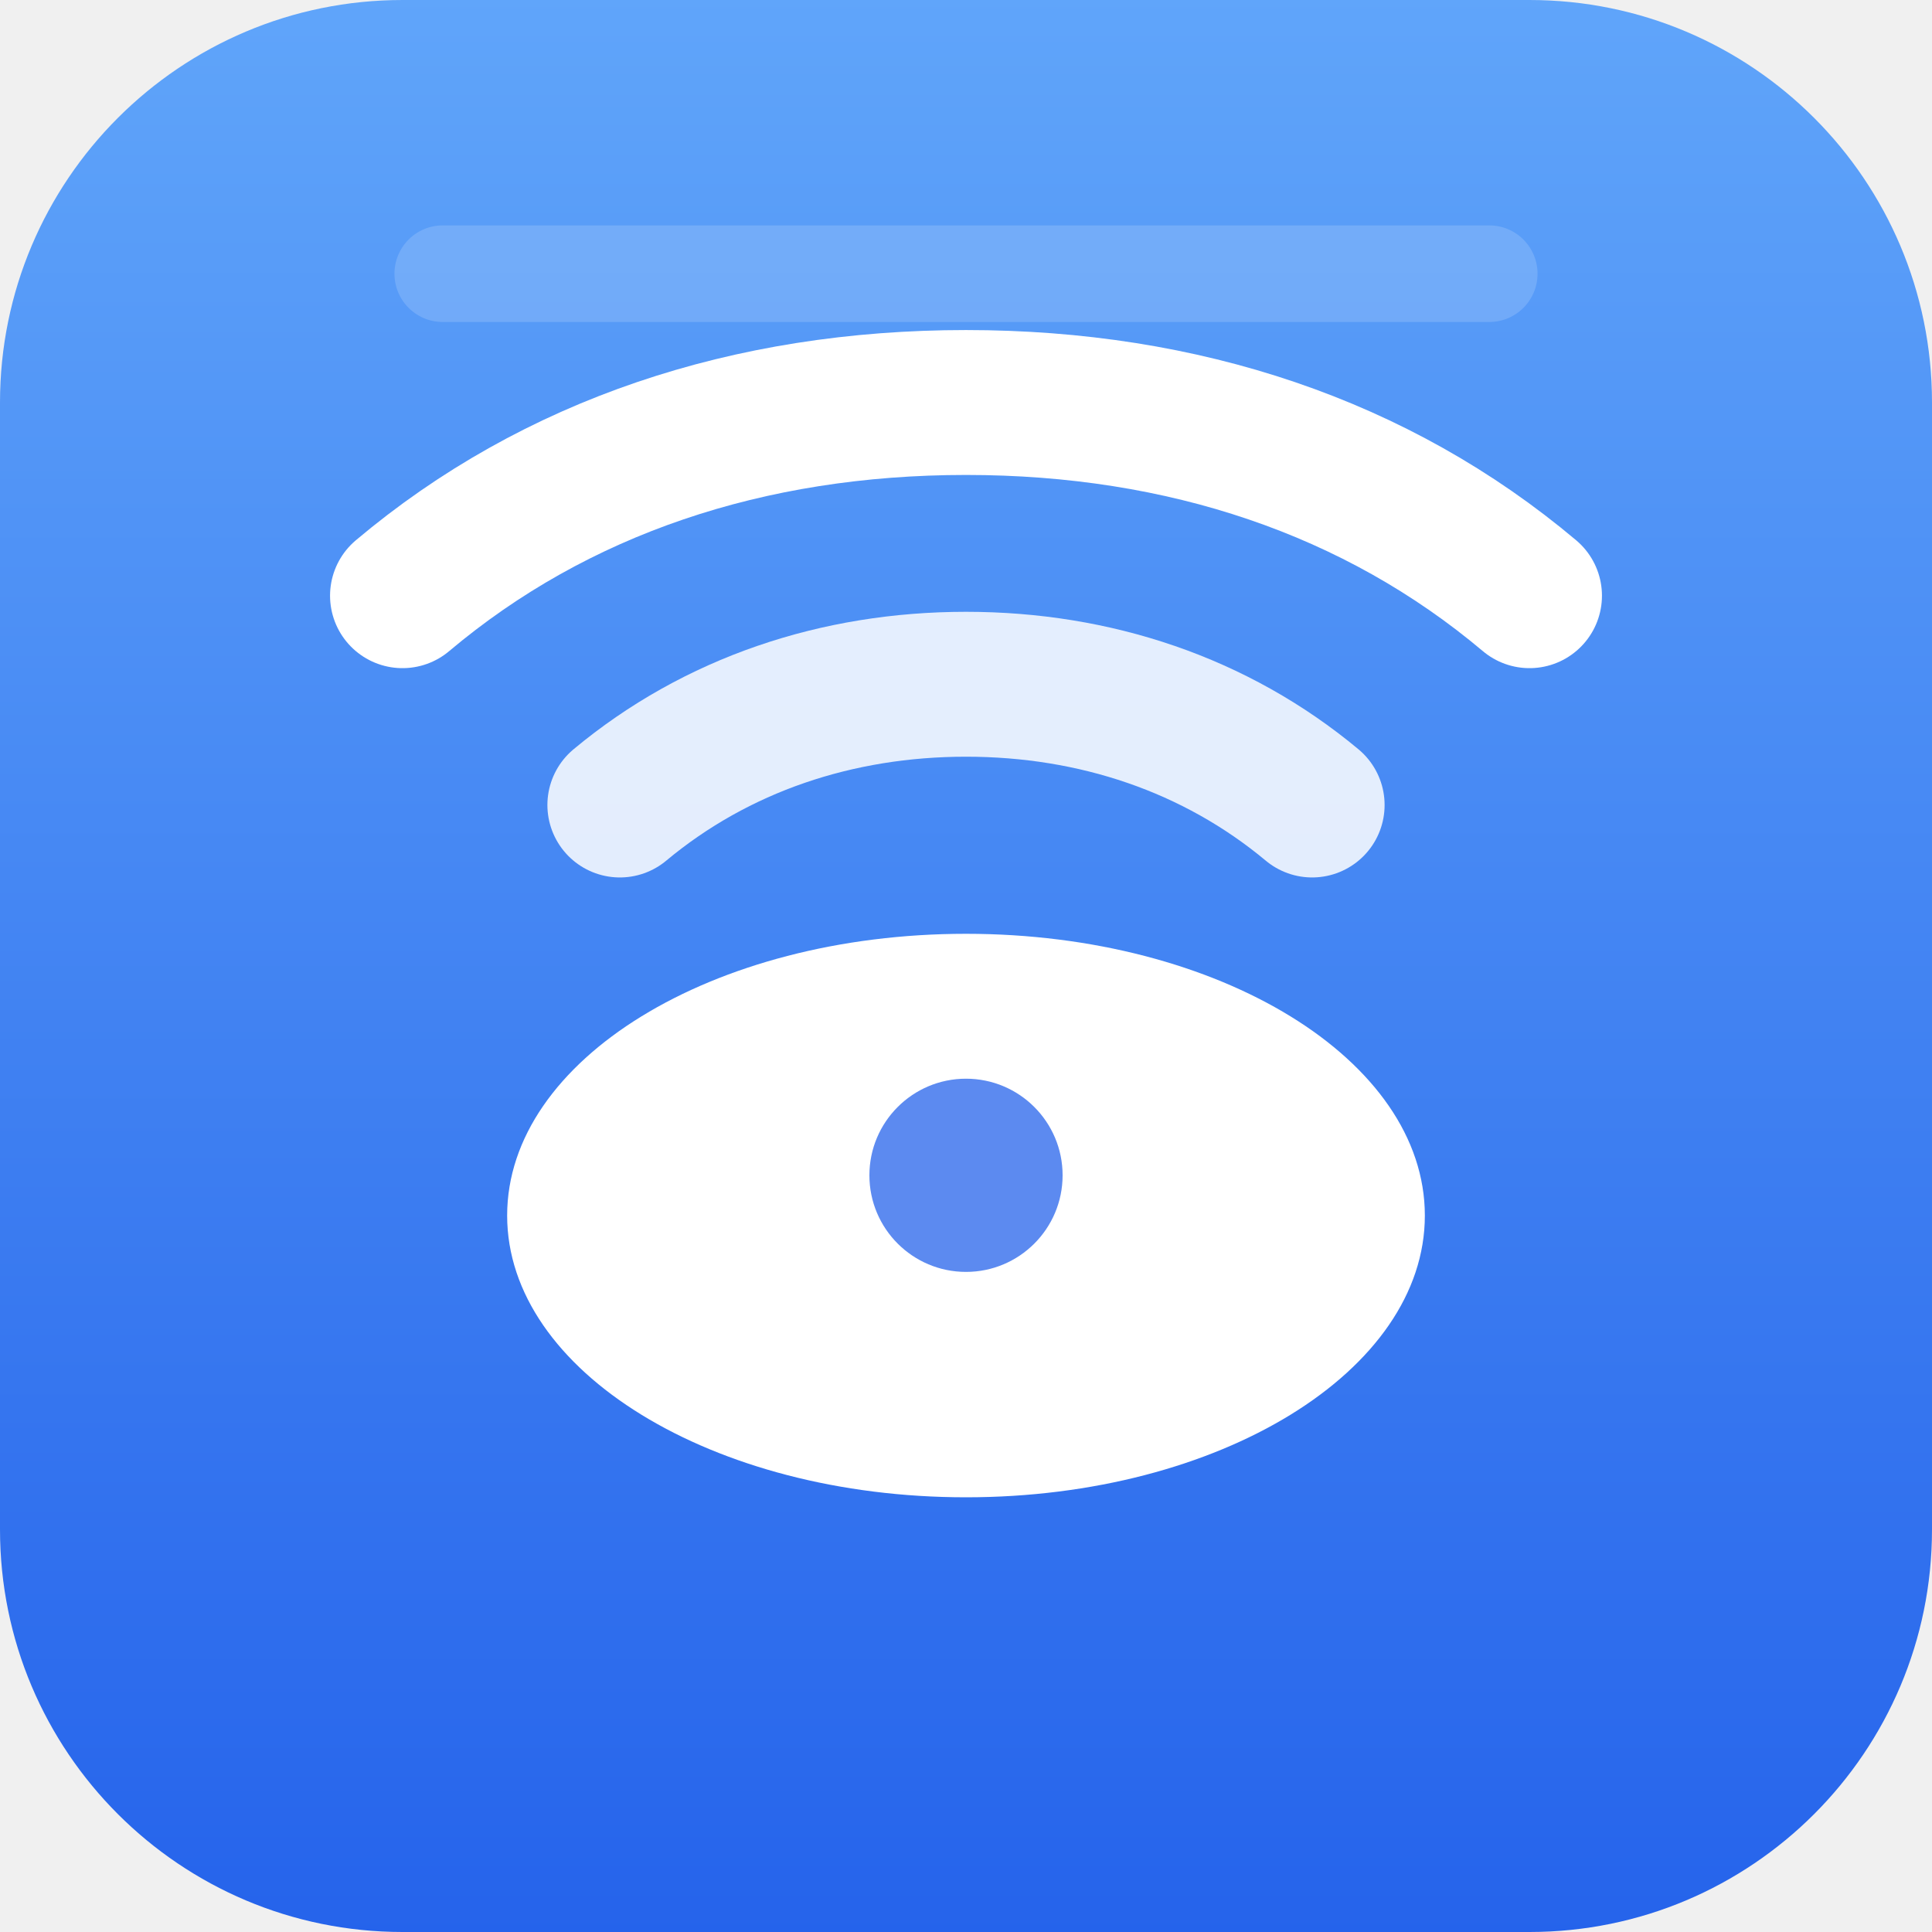
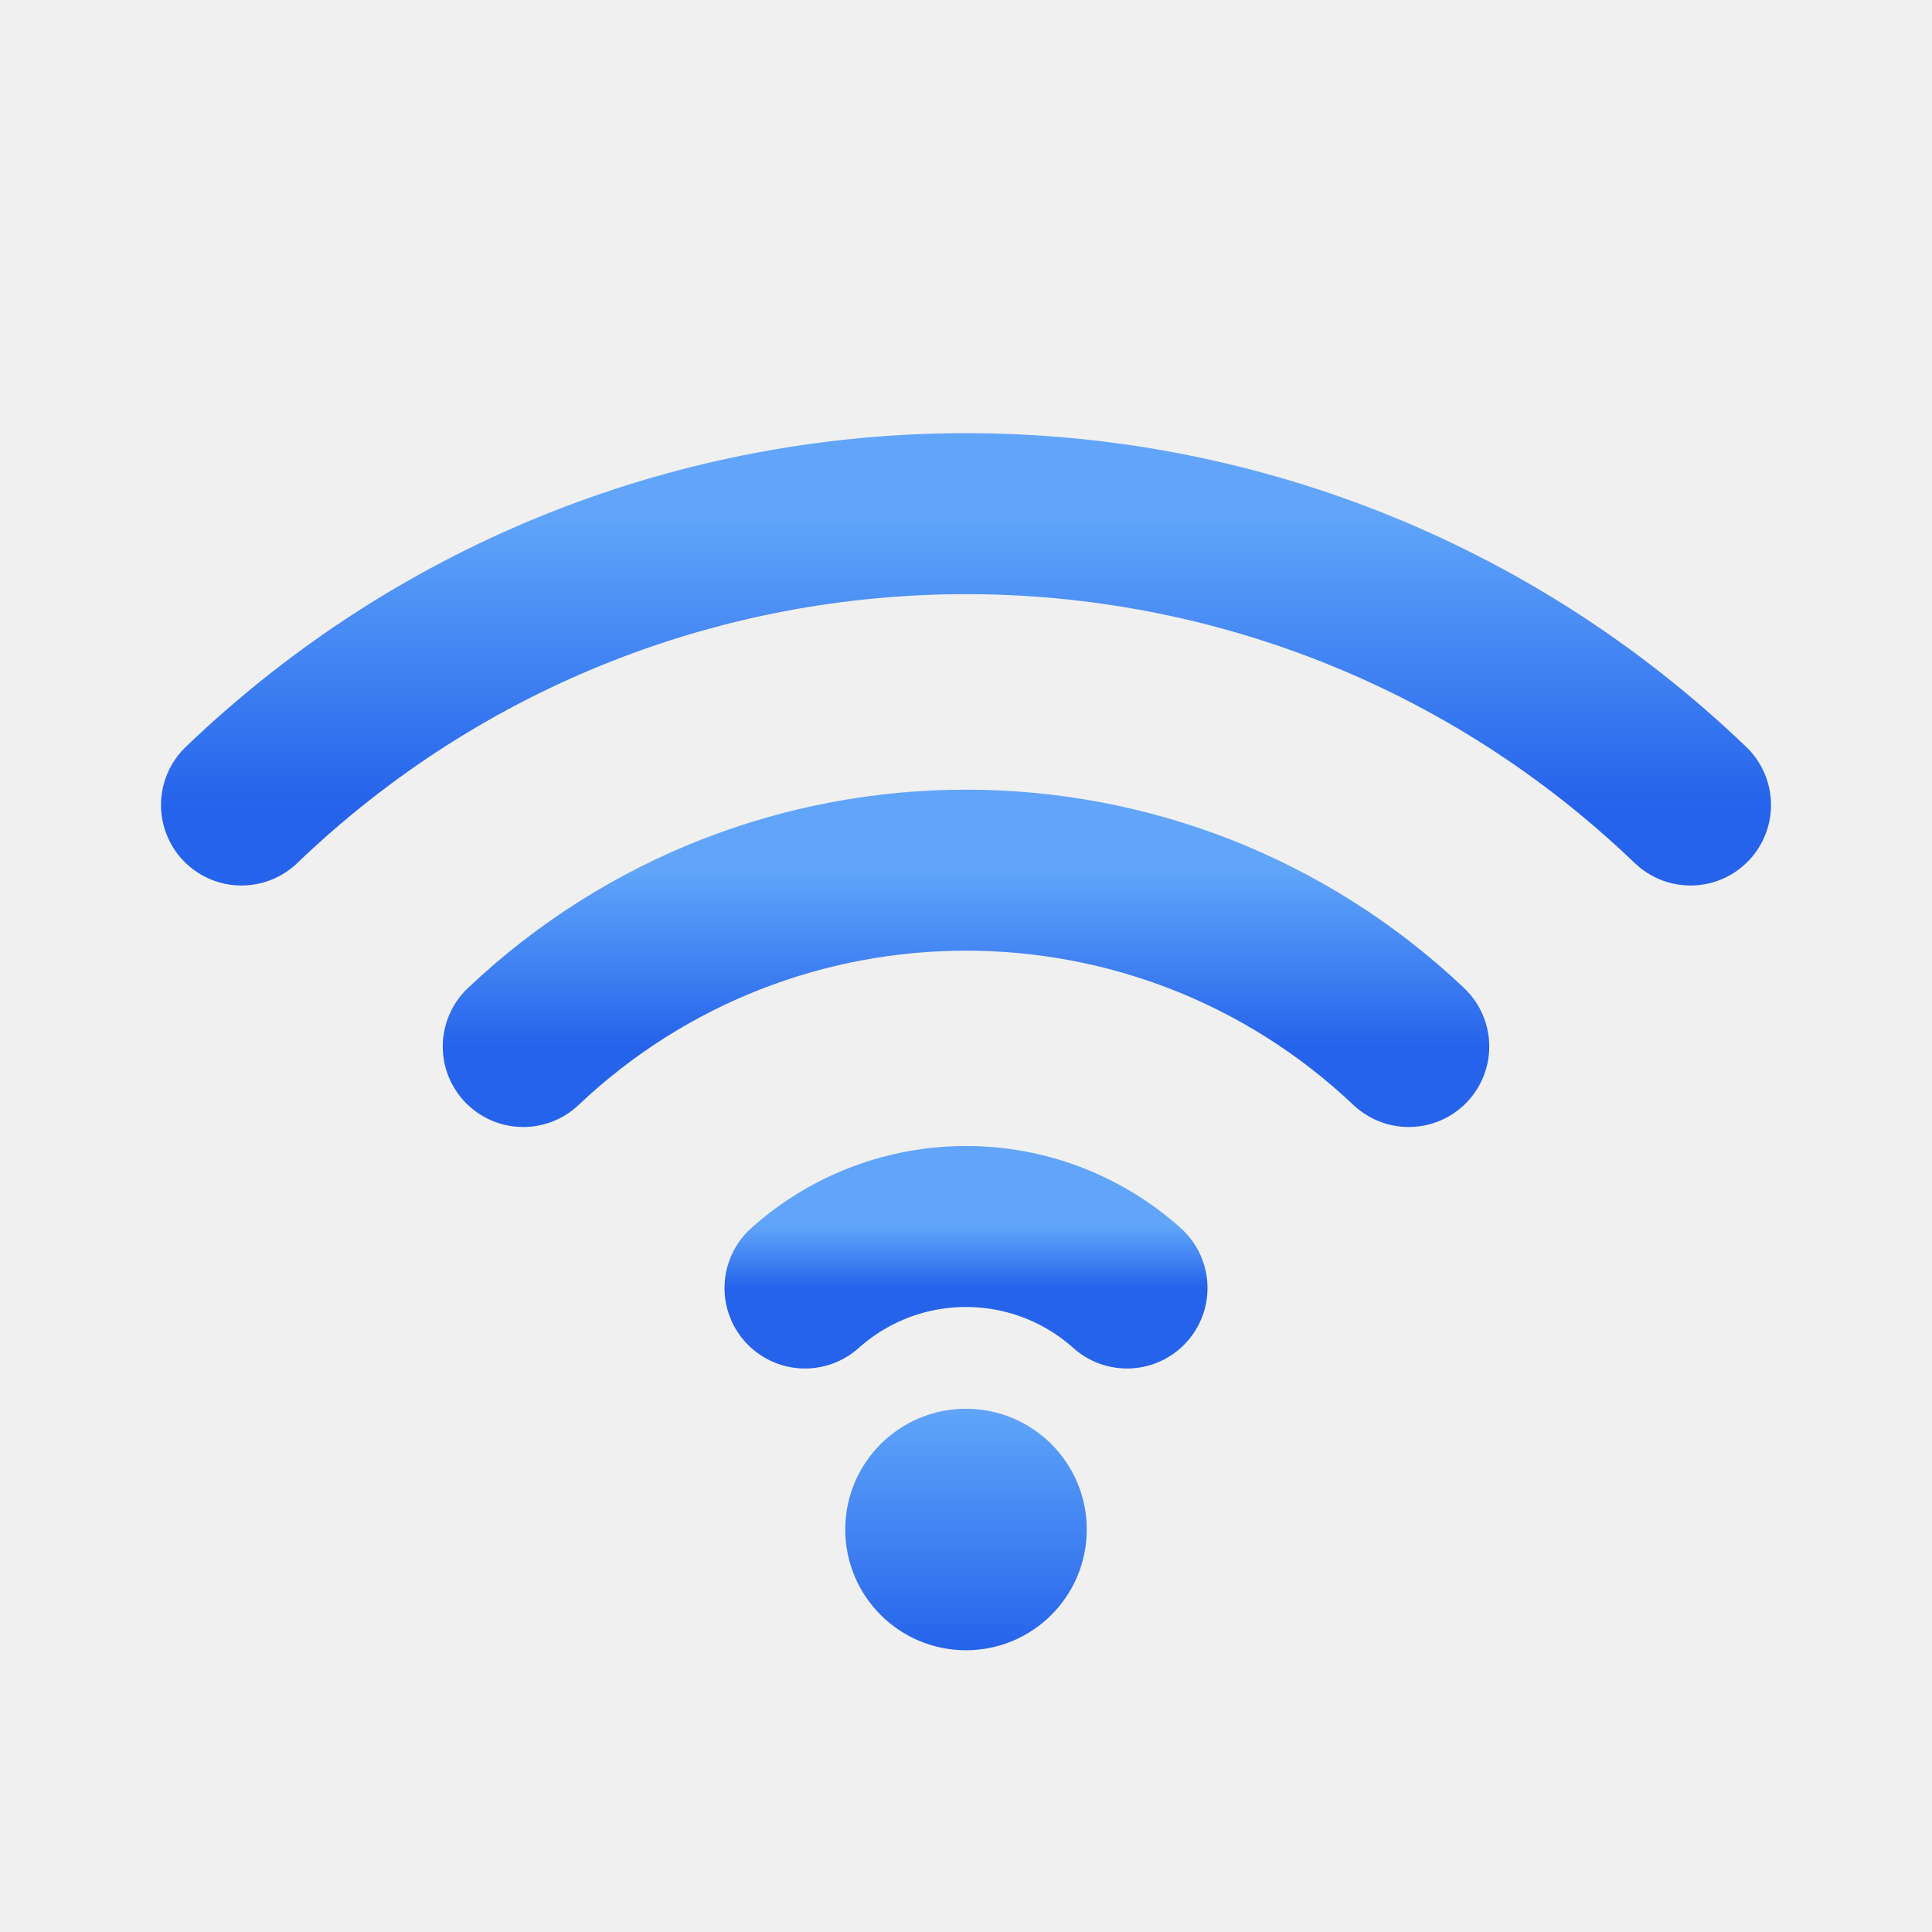
- <svg xmlns="http://www.w3.org/2000/svg" viewBox="0 0 24 24">
+ <svg xmlns="http://www.w3.org/2000/svg" viewBox="0 0 24 24" fill="none" stroke="url(#g-access-point)" stroke-width="2" stroke-linecap="round" stroke-linejoin="round">
  <defs>
    <linearGradient id="g-access-point" x1="0" y1="0" x2="0" y2="1">
      <stop offset="0" stop-color="#60A5FA" />
      <stop offset="1" stop-color="#2563EB" />
    </linearGradient>
  </defs>
-   <rect width="24" height="24" rx="5" fill="url(#g-access-point)" />
-   <path d="M5 7.4C6.9 5.8 9.3 5 12 5s5.1.8 7 2.4" fill="none" stroke="#FFFFFF" stroke-width="1.8" stroke-linecap="round" />
-   <path d="M7.7 10c1.2-1 2.7-1.5 4.3-1.5s3.1.5 4.3 1.5" fill="none" stroke="#FFFFFF" stroke-width="1.8" stroke-linecap="round" opacity=".85" />
-   <ellipse cx="12" cy="15.1" rx="5.7" ry="3.5" fill="#FFFFFF" />
-   <circle cx="12" cy="14.6" r="1.2" fill="#2563EB" opacity=".75" />
-   <path d="M5.5 3.4h13" fill="none" stroke="#FFFFFF" stroke-width="1.2" stroke-linecap="round" opacity=".16" />
+   <path d="M3 10 A 13 13 0 0 1 21 10" />
+   <path d="M6.5 13 A 8 8 0 0 1 17.5 13" />
+   <path d="M10 16 A 3 3 0 0 1 14 16" />
+   <circle cx="12" cy="19" r="1.5" fill="url(#g-access-point)" stroke="none" />
</svg>
